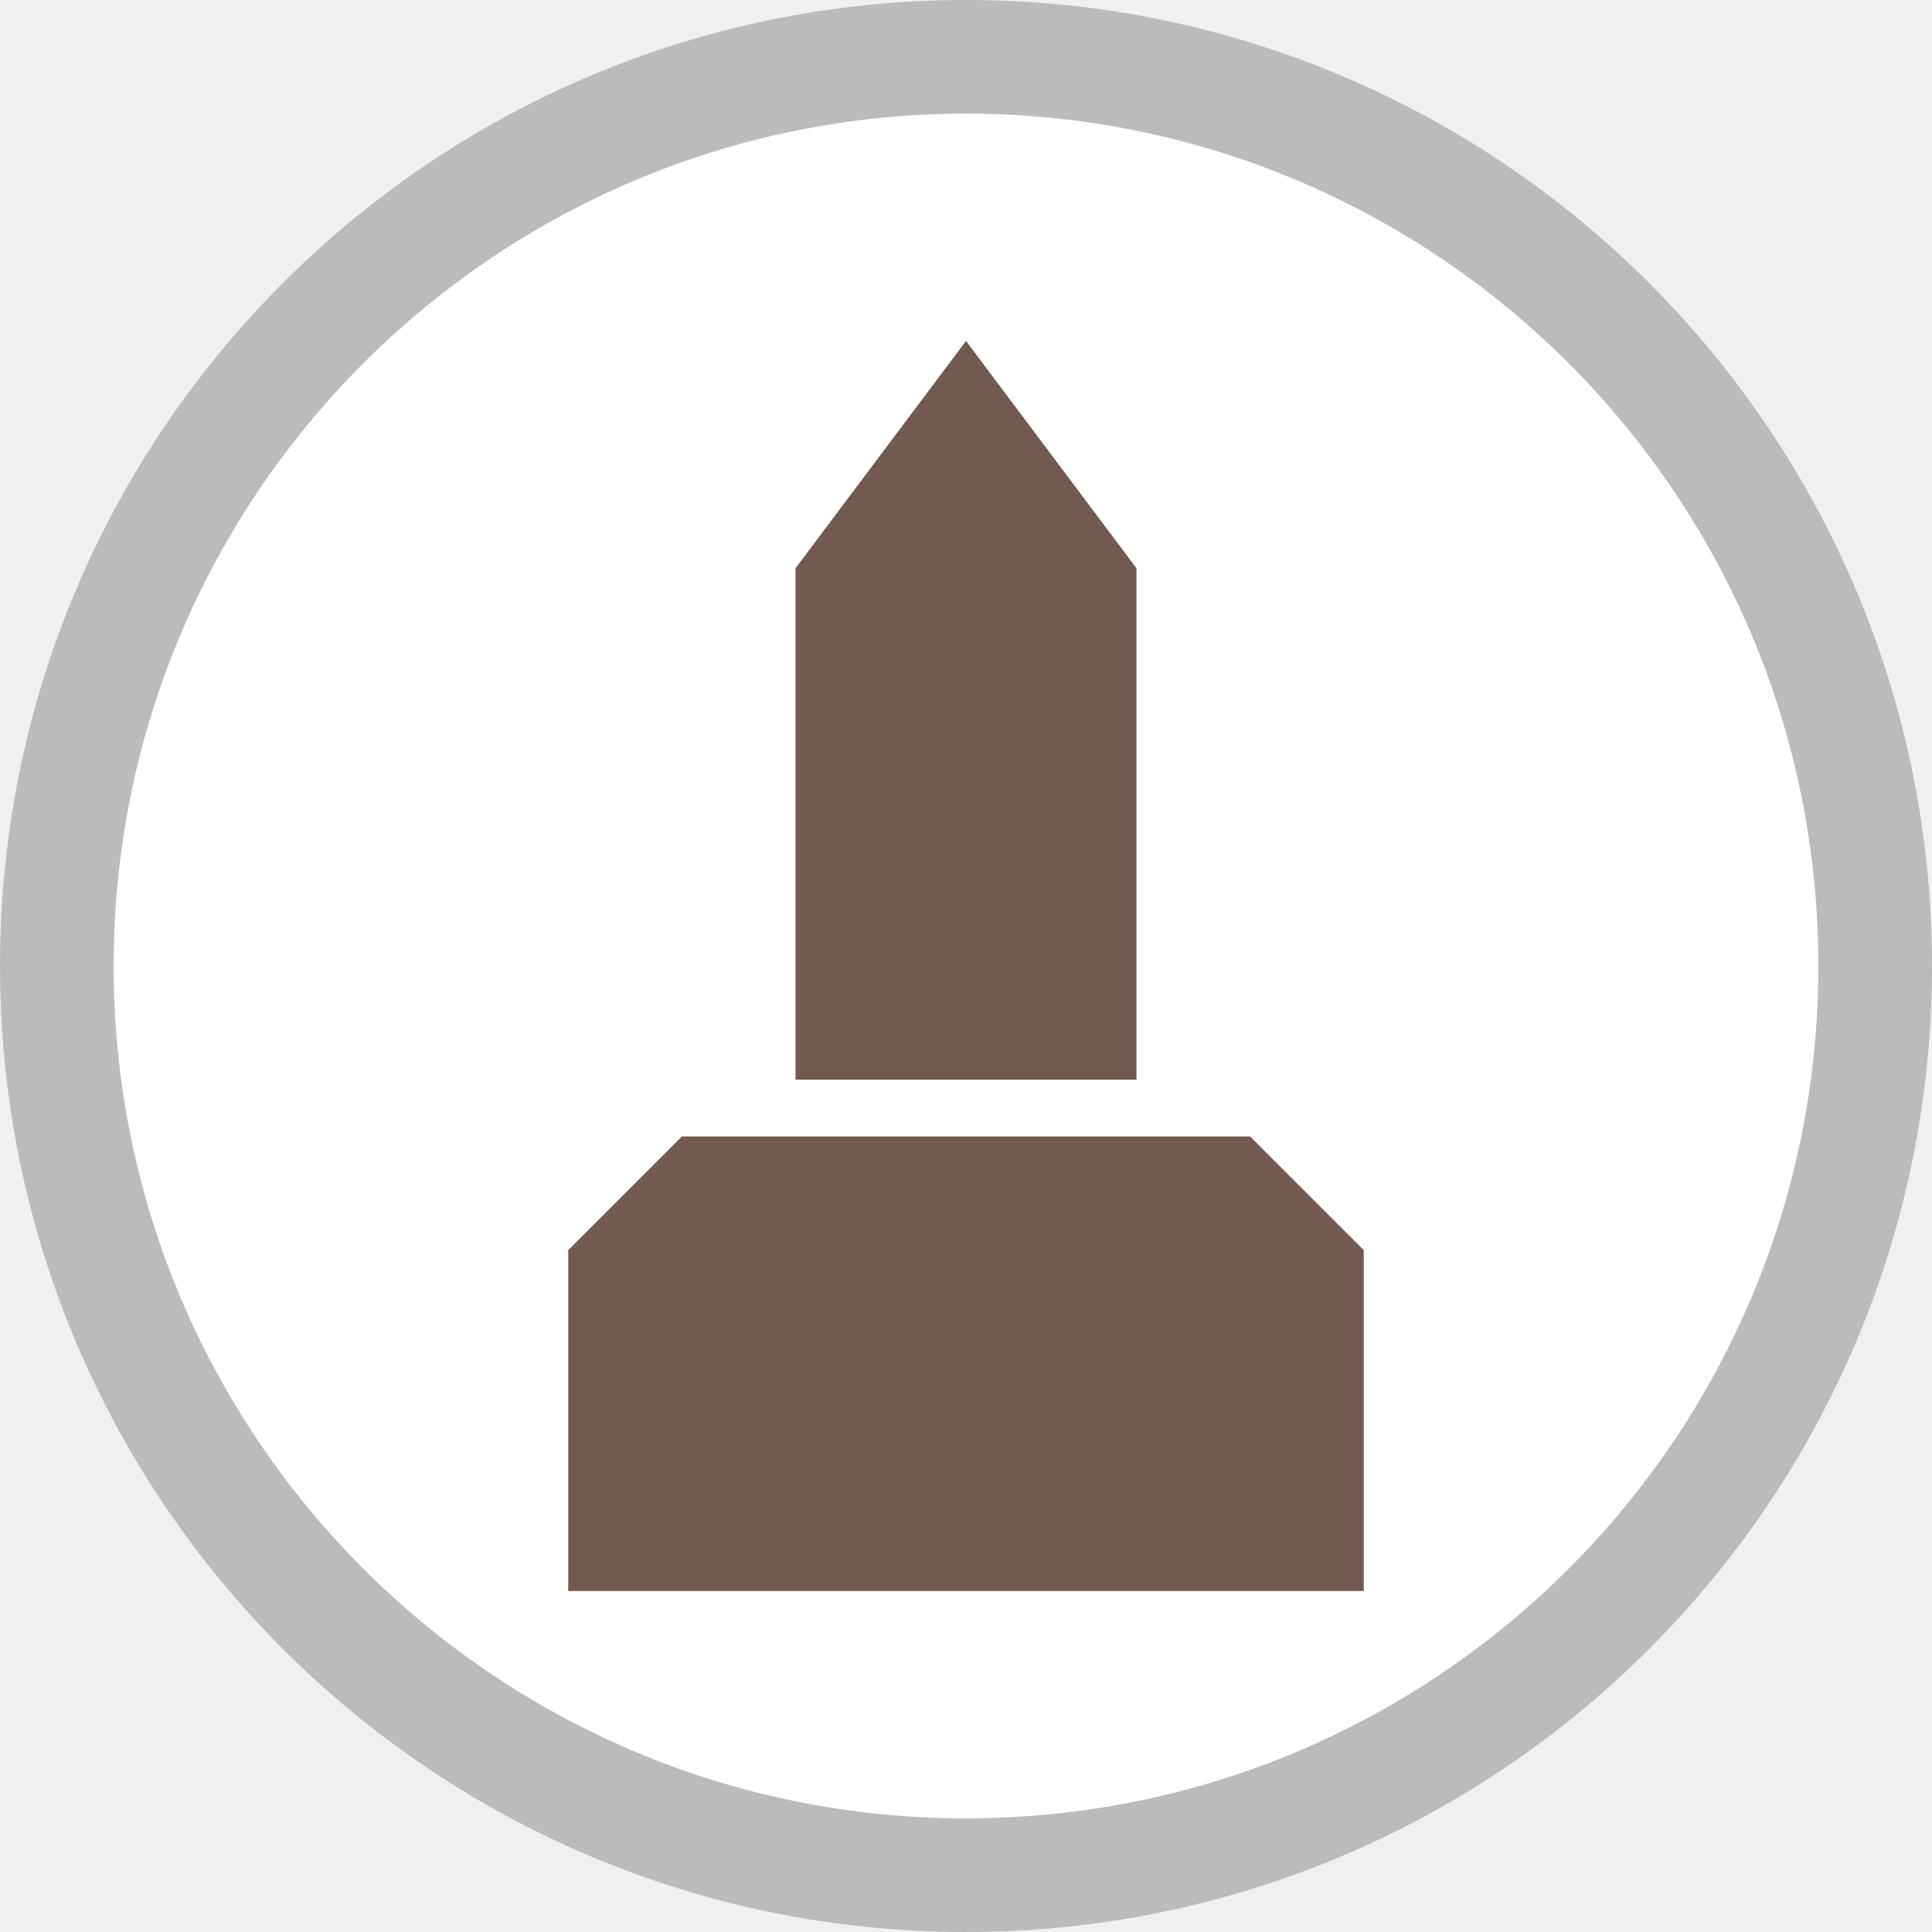
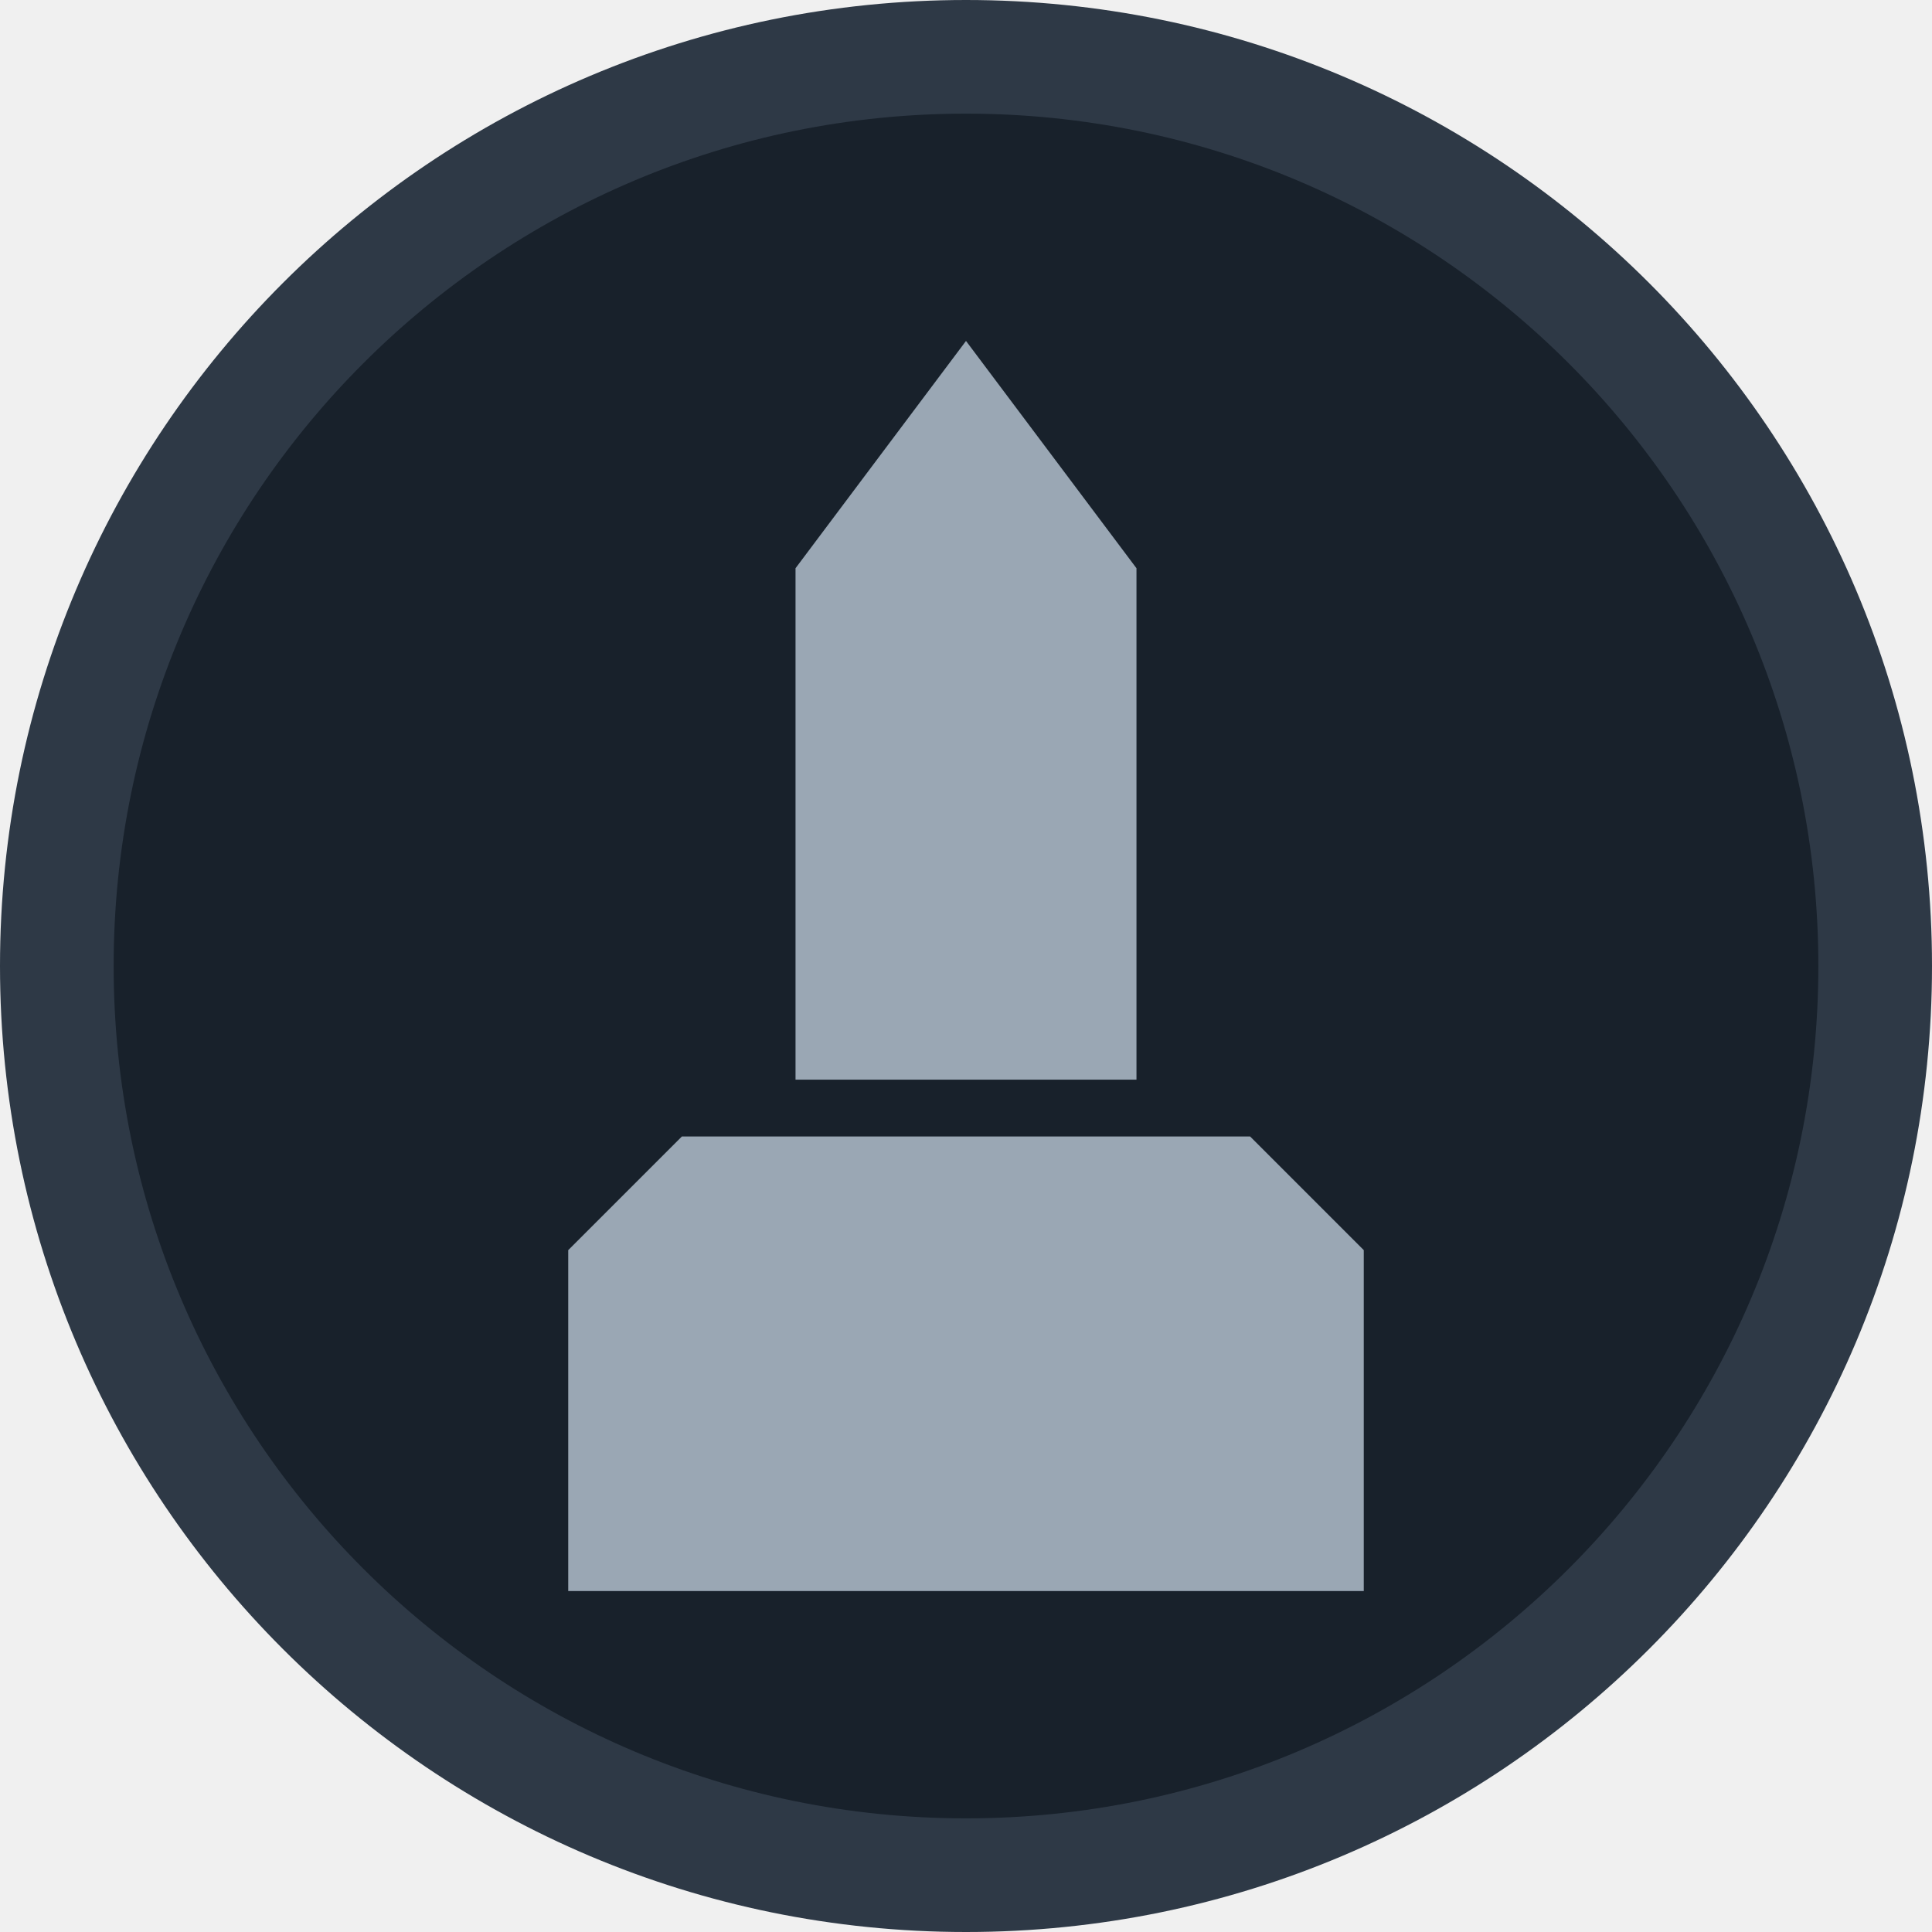
<svg xmlns="http://www.w3.org/2000/svg" viewBox="0 0 17 17" height="17" width="17">
  <rect fill="none" x="0" y="0" width="17" height="17" />
-   <rect x="1" y="1" rx="7.5" ry="7.5" width="15" height="15" stroke="#bbb" style="stroke-linejoin:round;stroke-miterlimit:4;" fill="#bbb" stroke-width="2" />
-   <rect x="1" y="1" width="15" height="15" rx="7.5" ry="7.5" fill="#fff" />
-   <path fill="#725a50" transform="translate(3 3)" d="M5.5,0L4,2v4.5h3V2L5.5,0z M3,7L2,8  v3h7V8L8,7H3z" />
+   <rect x="1" y="1" rx="7.5" ry="7.5" width="15" height="15" stroke="#2e3946" style="stroke-linejoin:round;stroke-miterlimit:4;" fill="#2e3946" stroke-width="2" />
+   <rect x="1" y="1" width="15" height="15" rx="7.5" ry="7.5" fill="#18212b" />
+   <path fill="#9aa7b4" transform="translate(3 3)" d="M5.5,0L4,2v4.5h3V2L5.5,0z M3,7L2,8  v3h7V8L8,7H3z" />
</svg>
